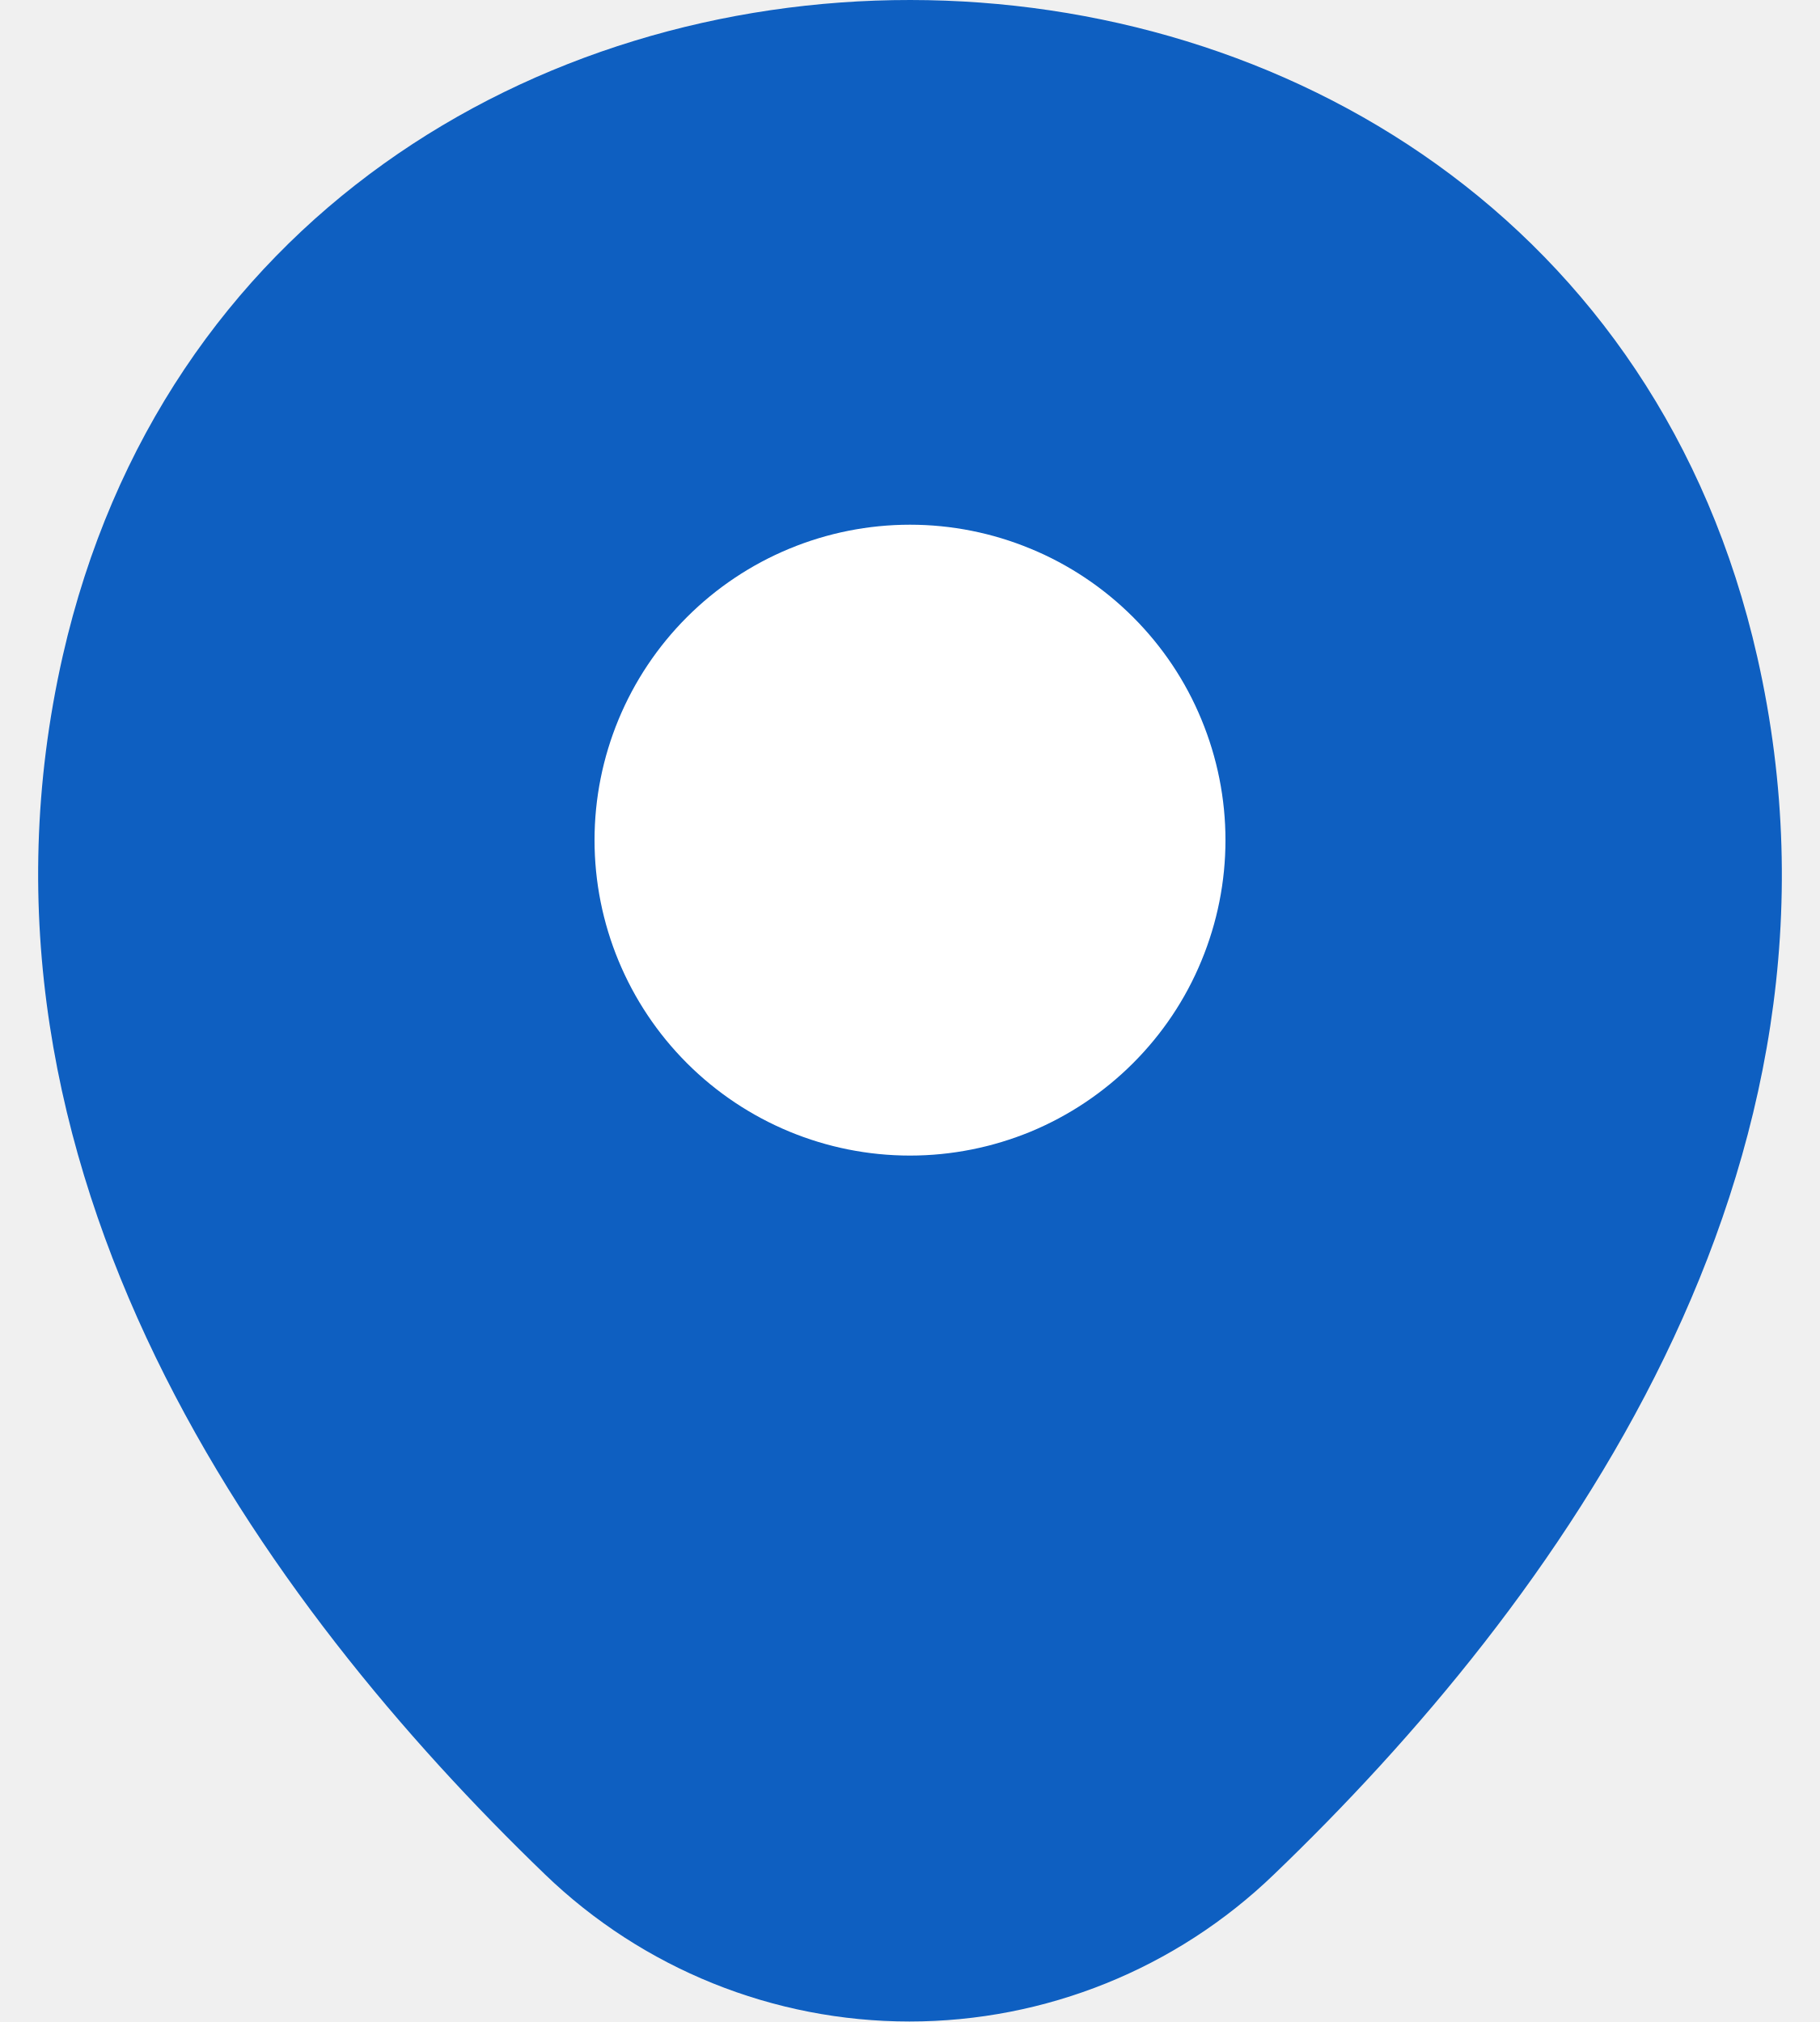
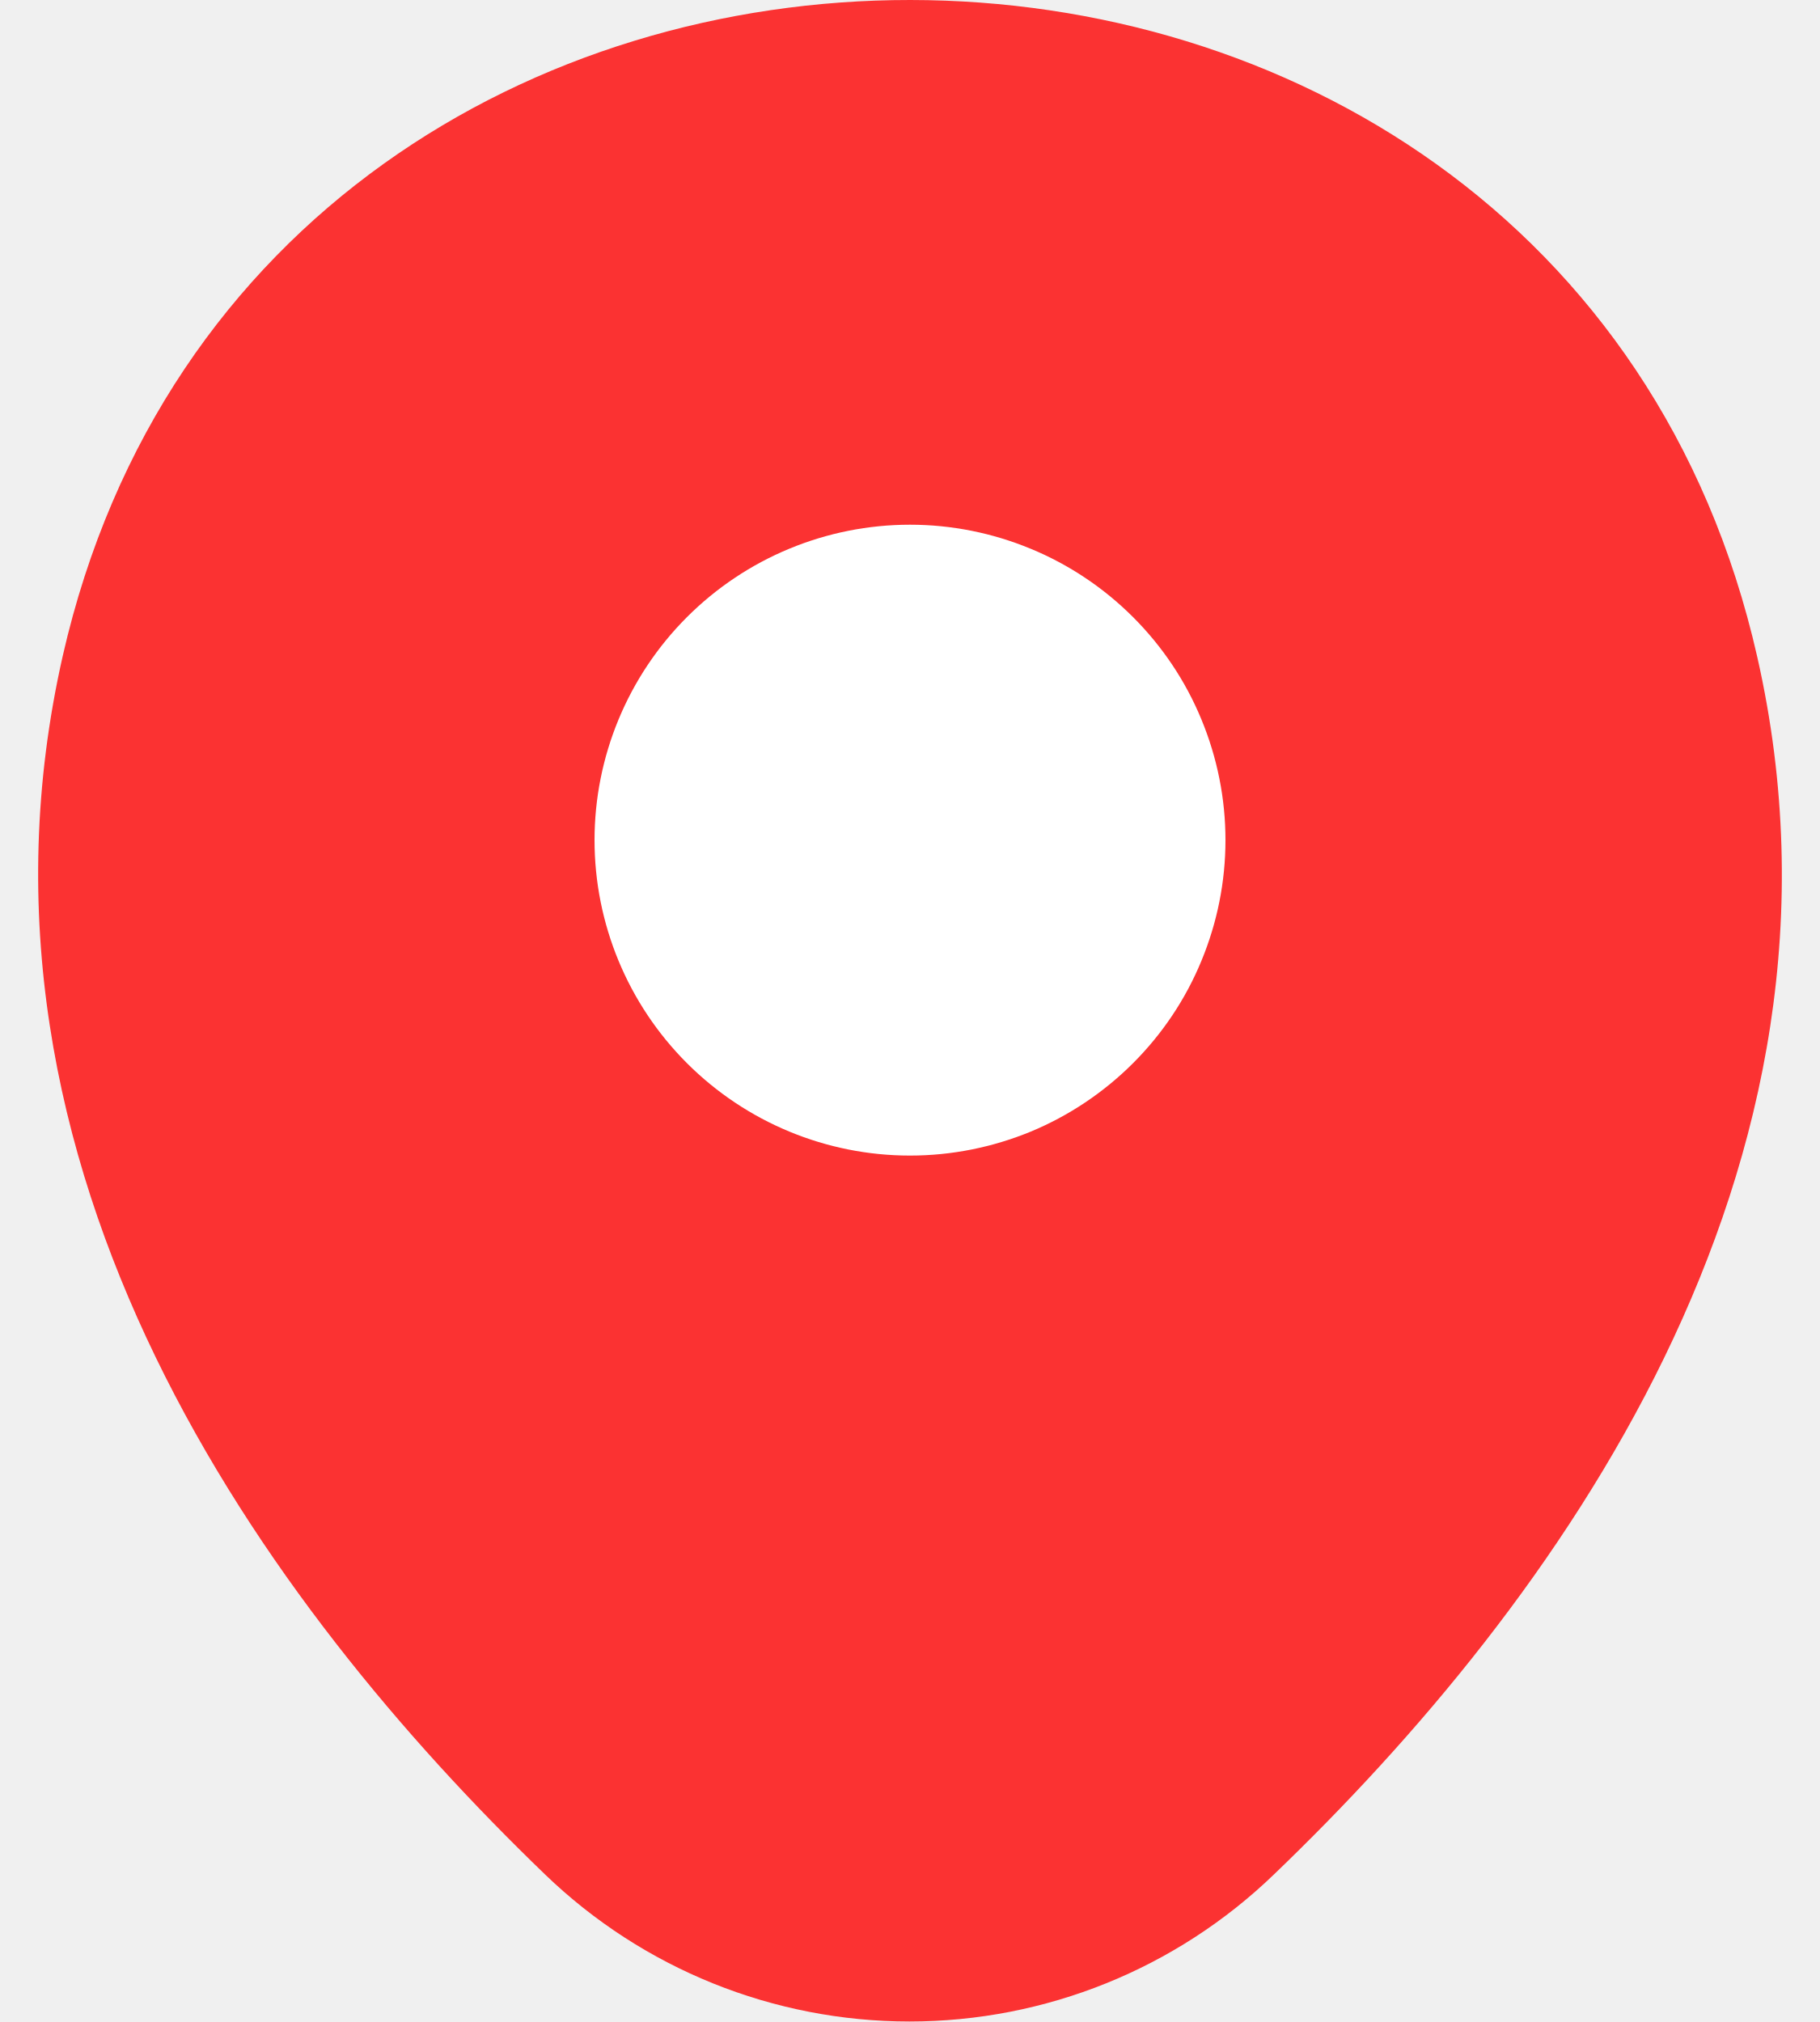
<svg xmlns="http://www.w3.org/2000/svg" width="18" height="20" viewBox="0 0 18 20" fill="none">
-   <path d="M0.62 6.49C2.59 -2.17 15.42 -2.16 17.38 6.5C18.53 11.58 15.37 15.88 12.6 18.54C11.632 19.474 10.34 19.995 8.995 19.995C7.65 19.995 6.358 19.474 5.39 18.54C2.63 15.88 -0.53 11.57 0.62 6.49Z" fill="#0E5FC1" />
+   <path d="M0.62 6.49C2.59 -2.17 15.42 -2.16 17.38 6.5C18.53 11.58 15.37 15.88 12.6 18.54C11.632 19.474 10.34 19.995 8.995 19.995C7.65 19.995 6.358 19.474 5.39 18.54C2.63 15.88 -0.53 11.57 0.62 6.49Z" fill="#FB3232" />
  <path d="M9 11.43C9.41 11.43 9.815 11.349 10.194 11.193C10.572 11.036 10.916 10.806 11.206 10.516C11.496 10.226 11.726 9.883 11.882 9.504C12.039 9.125 12.12 8.72 12.12 8.31C12.12 7.9 12.039 7.495 11.882 7.116C11.726 6.737 11.496 6.394 11.206 6.104C10.916 5.814 10.572 5.584 10.194 5.428C9.815 5.271 9.41 5.19 9 5.19C8.172 5.19 7.379 5.519 6.794 6.104C6.209 6.689 5.88 7.483 5.88 8.31C5.88 9.137 6.209 9.931 6.794 10.516C7.379 11.101 8.172 11.43 9 11.43Z" fill="white" />
</svg>
